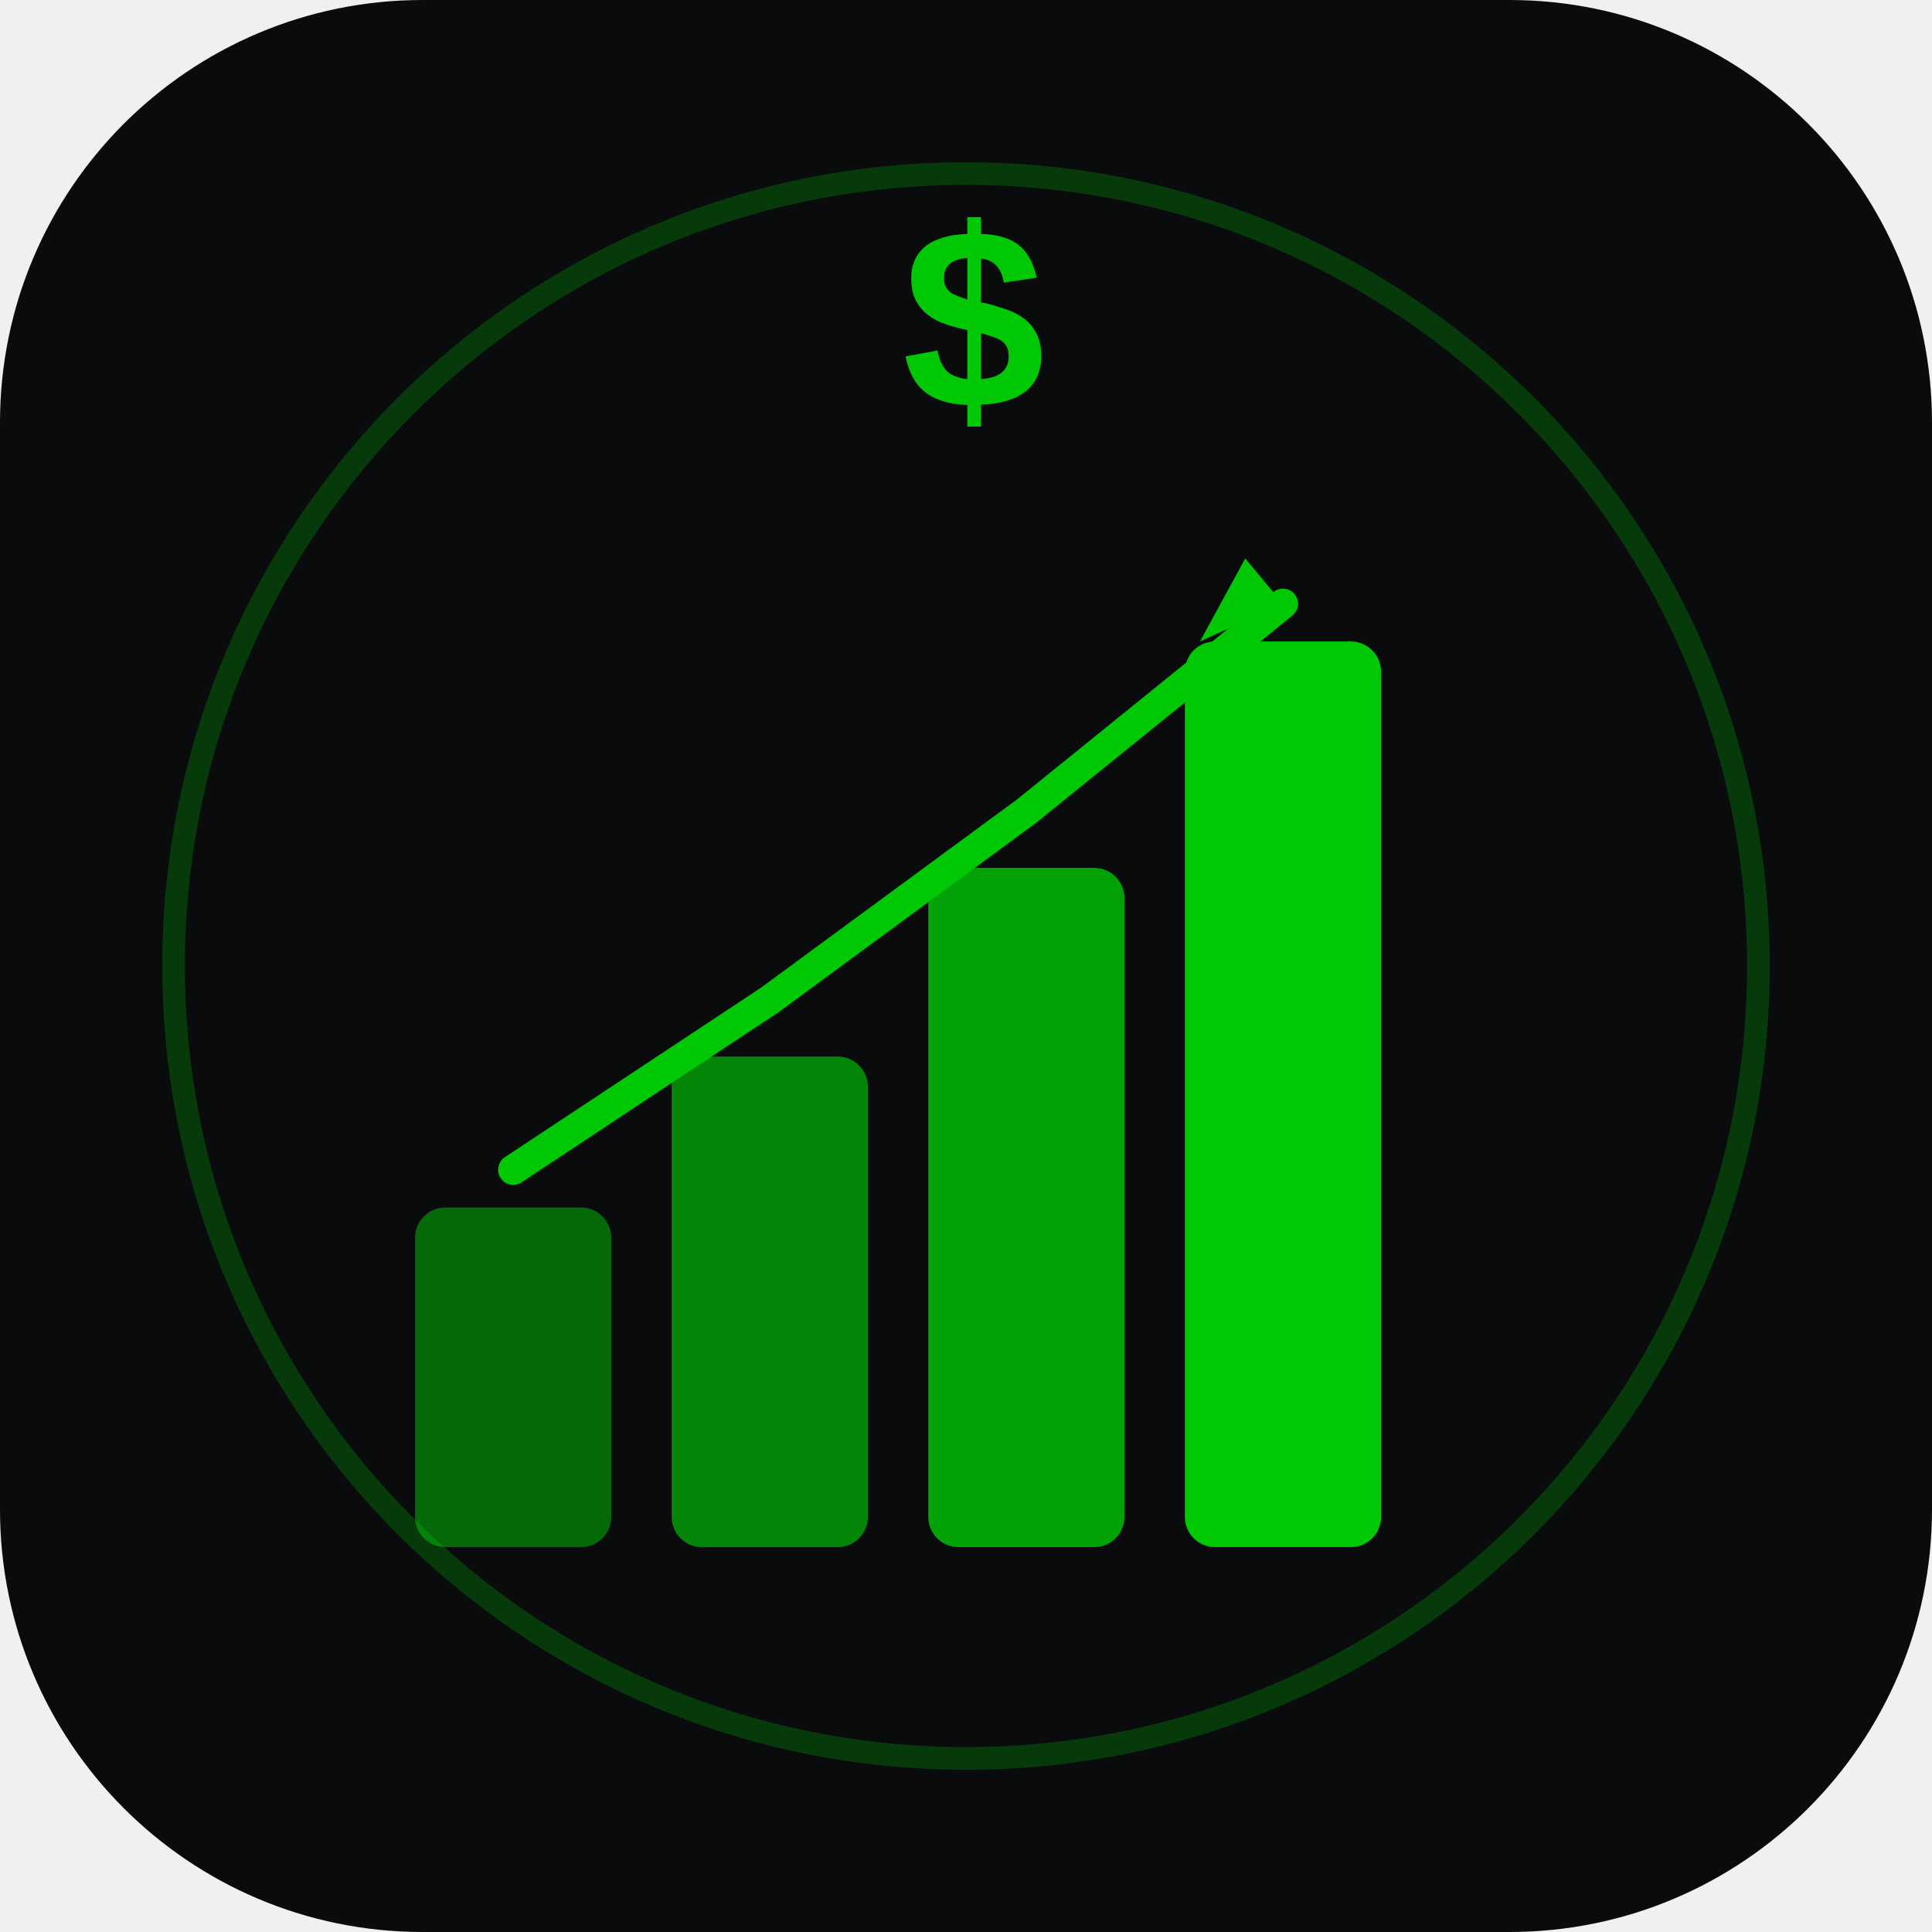
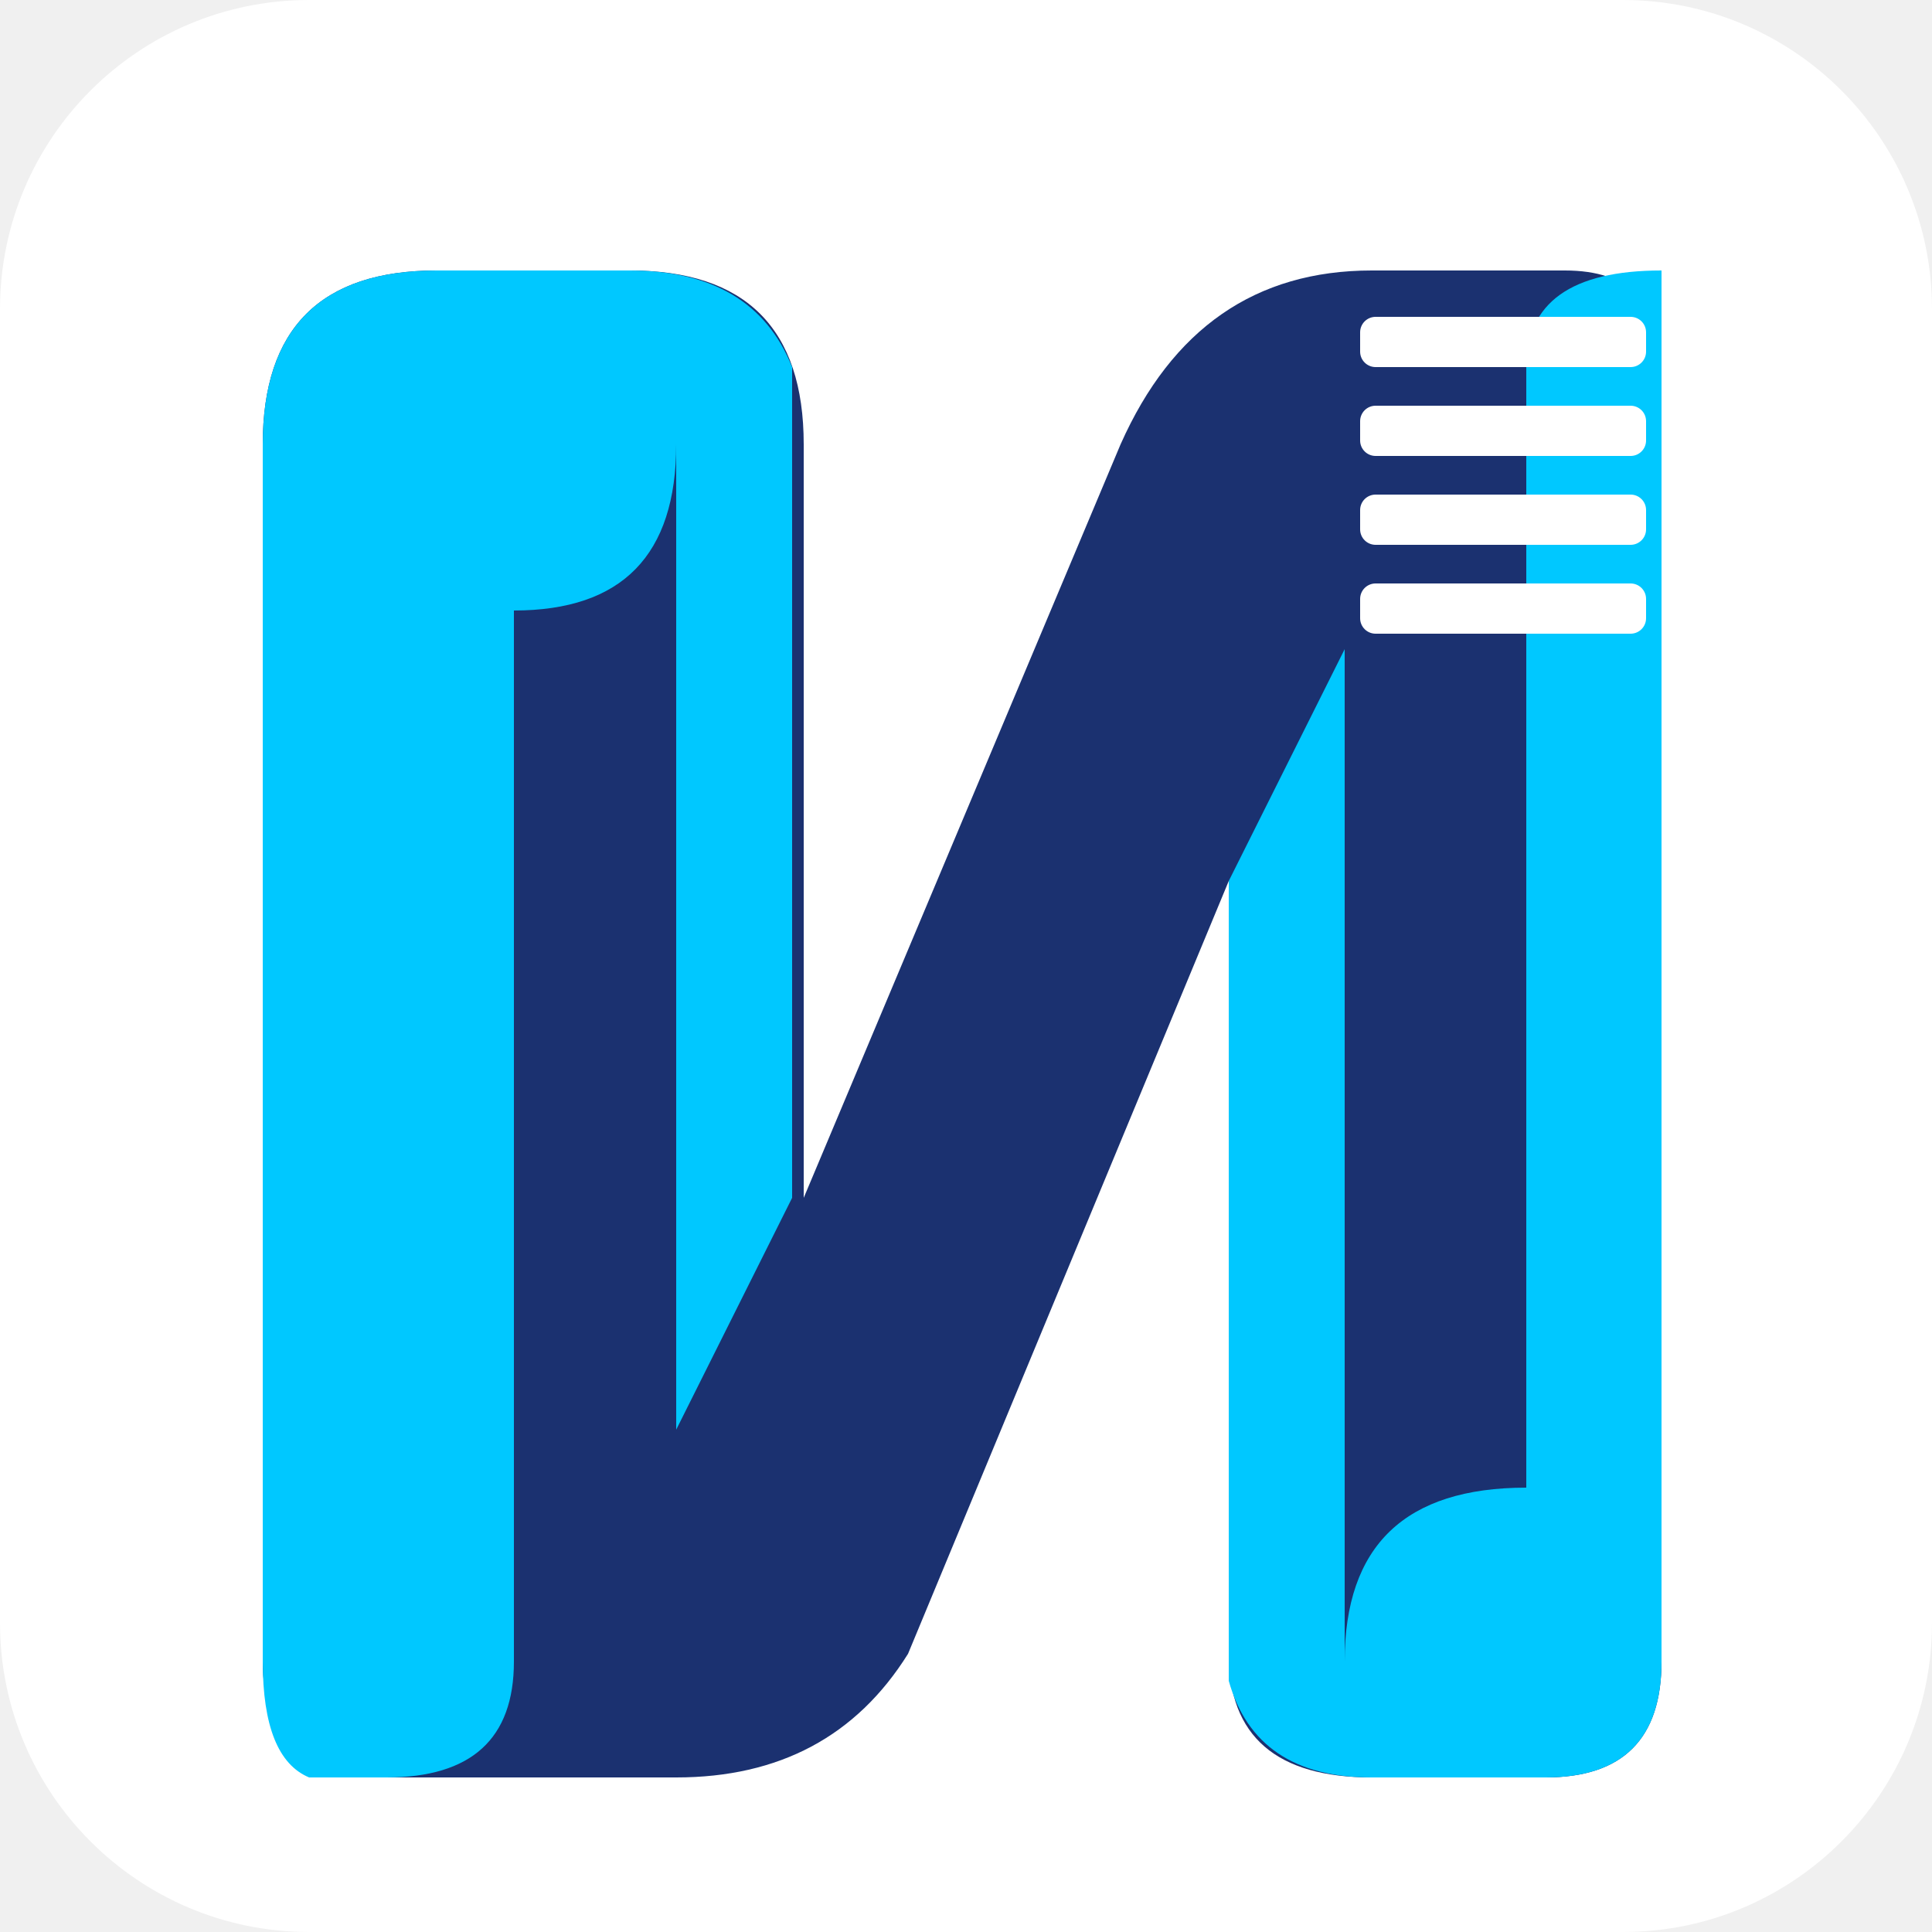
- <svg xmlns="http://www.w3.org/2000/svg" viewBox="0 0 512 512">
-   <rect width="512" height="512" rx="112" fill="#0a0b0d" />
-   <circle cx="256" cy="256" r="210" fill="none" stroke="#00c805" stroke-width="6" opacity="0.25" />
-   <rect x="110" y="320" width="52" height="90" rx="8" fill="#00c805" opacity="0.5" />
-   <rect x="178" y="280" width="52" height="130" rx="8" fill="#00c805" opacity="0.65" />
-   <rect x="246" y="230" width="52" height="180" rx="8" fill="#00c805" opacity="0.8" />
-   <rect x="314" y="170" width="52" height="240" rx="8" fill="#00c805" />
-   <polyline points="136,310 204,265 272,215 340,160" fill="none" stroke="#00c805" stroke-width="8" stroke-linecap="round" stroke-linejoin="round" />
-   <polygon points="340,160 318,170 330,148" fill="#00c805" />
-   <text x="258" y="108" font-family="Arial,sans-serif" font-size="68" font-weight="900" fill="#00c805" text-anchor="middle">$</text>
+ <svg xmlns="http://www.w3.org/2000/svg" viewBox="0 0 500 500">
+   <rect width="500" height="500" rx="80" fill="#ffffff" />
+   <path d="M 68 430 L 68 115 Q 68 70 113 70 L 163 70 Q 208 70 208 115 L 208 310 L 290 115 Q 310 70 355 70 L 405 70 Q 430 70 430 95 L 430 430 L 430 430 Q 430 460 400 460 L 355 460 Q 318 460 318 428 L 318 228 L 235 428 Q 215 460 175 460 L 100 460 Q 68 460 68 430 Z" fill="#1B3170" />
+   <path d="M 68 430 L 68 115 Q 68 70 113 70 L 163 70 Q 195 70 205 95 L 205 310 L 175 370 L 175 115 Q 175 158 133 158 L 133 430 Q 133 460 100 460 L 80 460 Q 68 455 68 430 Z" fill="#00C8FF" />
+   <path d="M 430 95 L 430 430 Q 430 460 400 460 L 355 460 Q 325 460 318 435 L 318 228 L 348 168 L 348 430 Q 348 385 395 385 L 395 95 Q 395 70 430 70 L 430 95 Z" fill="#00C8FF" />
+   <rect x="352" y=" 82" width="74" height="13" rx="4" fill="#ffffff" />
+   <rect x="352" y="105" width="74" height="13" rx="4" fill="#ffffff" />
+   <rect x="352" y="128" width="74" height="13" rx="4" fill="#ffffff" />
+   <rect x="352" y="151" width="74" height="13" rx="4" fill="#ffffff" />
</svg>
